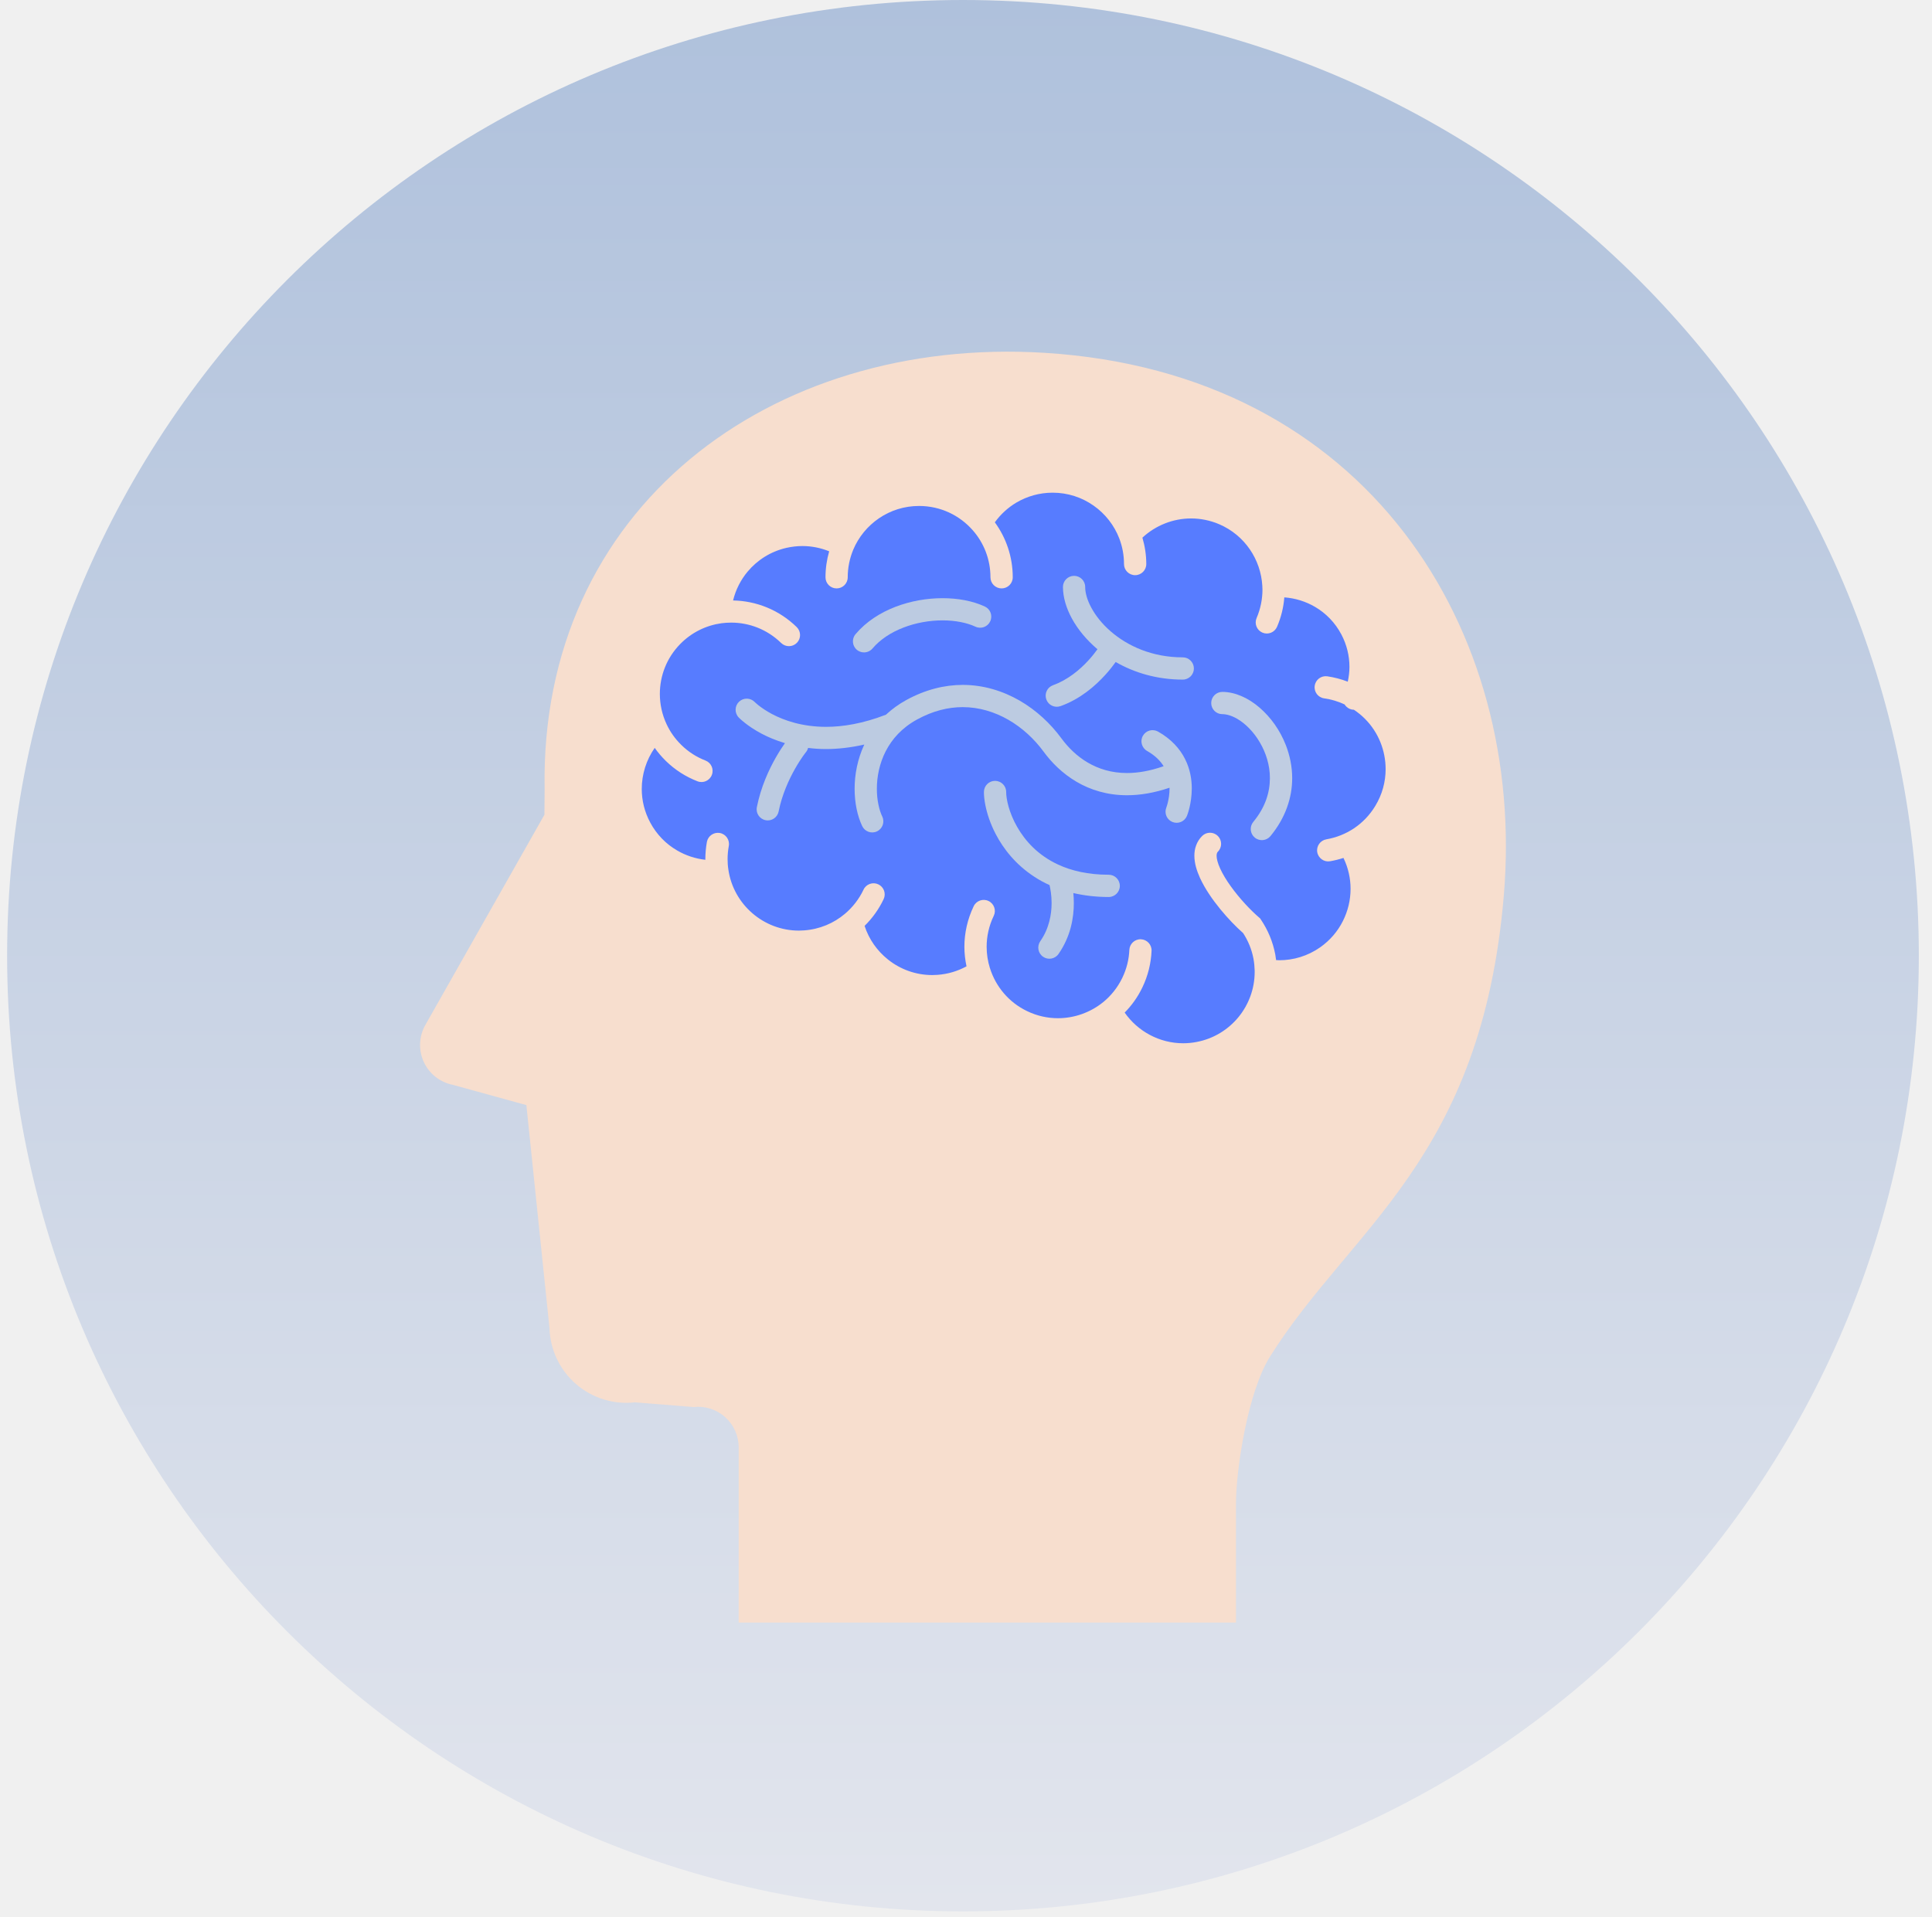
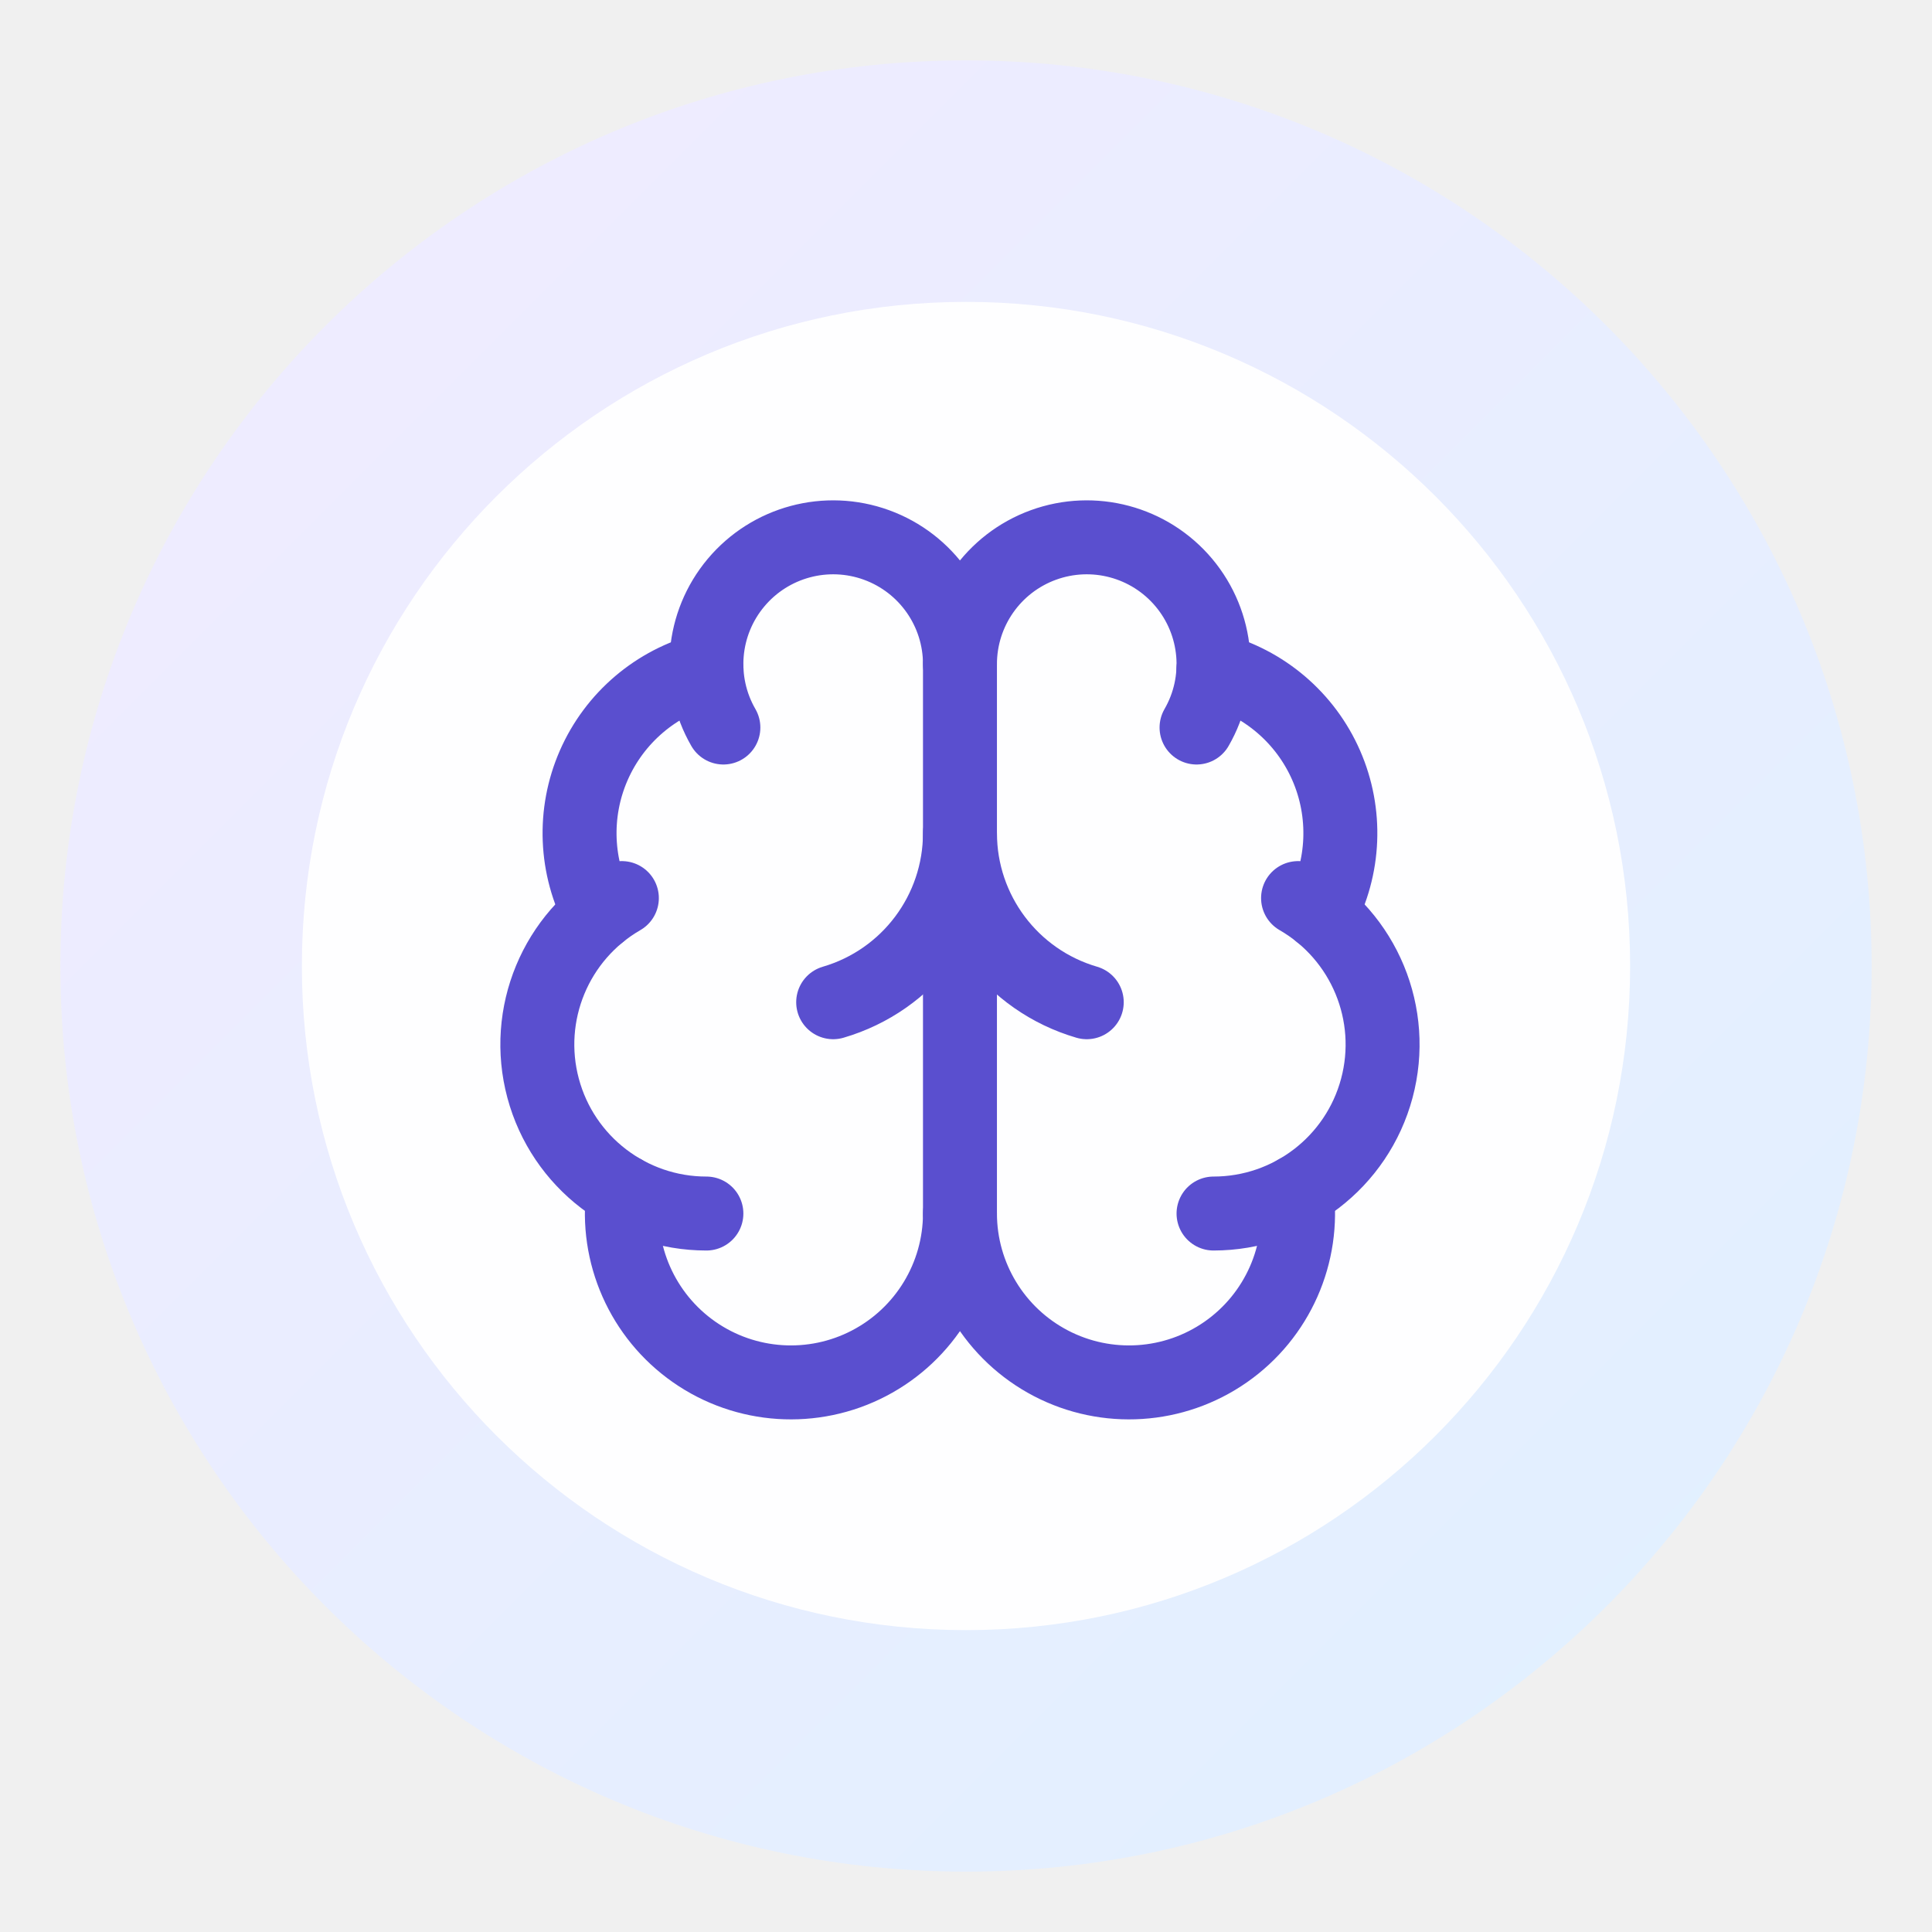
- <svg xmlns="http://www.w3.org/2000/svg" width="127" height="126" viewBox="0 0 127 126" fill="none">
-   <circle cx="63.301" cy="62.833" r="62.833" fill="url(#paint0_linear_4741_2343)" />
-   <circle cx="66.319" cy="54.791" r="26.641" fill="#577CFF" />
-   <path d="M72.88 57.51C71.515 57.51 70.427 57.247 69.554 56.842C68.246 56.236 67.399 55.303 66.866 54.372C66.6 53.909 66.416 53.448 66.301 53.043C66.185 52.639 66.14 52.283 66.141 52.071C66.141 51.665 65.814 51.338 65.409 51.338C65.005 51.338 64.678 51.665 64.678 52.071C64.678 52.334 64.71 52.624 64.775 52.943C64.887 53.503 65.097 54.148 65.442 54.815C65.956 55.809 66.775 56.855 67.999 57.647C68.306 57.85 68.635 58.031 68.992 58.192C69.049 58.435 69.128 58.861 69.127 59.378C69.127 59.752 69.085 60.168 68.972 60.597C68.859 61.025 68.676 61.46 68.38 61.885C68.153 62.219 68.234 62.673 68.567 62.903C68.898 63.132 69.353 63.051 69.583 62.718C69.983 62.142 70.237 61.542 70.387 60.971C70.536 60.399 70.588 59.854 70.588 59.378C70.588 59.14 70.575 58.916 70.556 58.715C71.26 58.877 72.03 58.974 72.88 58.974C73.284 58.974 73.612 58.646 73.612 58.242C73.612 57.838 73.284 57.51 72.88 57.51Z" fill="#BCCBE1" />
-   <path d="M76.123 48.098C75.771 47.902 75.327 48.023 75.127 48.376C74.928 48.726 75.053 49.172 75.405 49.372C75.944 49.681 76.272 50.022 76.492 50.375C75.59 50.691 74.793 50.823 74.085 50.823C73.053 50.822 72.209 50.549 71.494 50.13C70.784 49.713 70.211 49.14 69.775 48.548C69.057 47.568 68.124 46.697 67.023 46.06C65.922 45.427 64.651 45.029 63.284 45.029C62.088 45.029 60.828 45.338 59.577 46.024C59.067 46.303 58.622 46.631 58.237 46.989C56.716 47.575 55.407 47.787 54.297 47.787C52.717 47.784 51.538 47.362 50.749 46.946C50.356 46.737 50.062 46.53 49.871 46.38C49.776 46.303 49.705 46.244 49.662 46.204L49.619 46.162L49.611 46.154C49.33 45.867 48.87 45.859 48.578 46.138C48.288 46.419 48.28 46.88 48.56 47.172C48.602 47.214 49.103 47.726 50.066 48.238C50.487 48.461 51.003 48.679 51.599 48.858C51.441 49.081 51.224 49.408 50.988 49.822C50.536 50.62 50.016 51.743 49.753 53.062C49.671 53.461 49.929 53.845 50.325 53.924C50.721 54.005 51.105 53.745 51.184 53.349C51.406 52.237 51.862 51.246 52.261 50.544C52.461 50.189 52.644 49.912 52.777 49.721C52.844 49.628 52.897 49.555 52.933 49.509C52.951 49.486 52.964 49.47 52.972 49.459L52.983 49.449L52.984 49.446C53.05 49.364 53.094 49.271 53.12 49.172C53.491 49.22 53.882 49.247 54.297 49.247C55.065 49.247 55.908 49.156 56.815 48.951C56.363 49.919 56.179 50.931 56.178 51.857C56.18 52.788 56.358 53.637 56.676 54.311C56.849 54.675 57.285 54.832 57.649 54.659C58.013 54.485 58.17 54.05 57.996 53.685C57.794 53.264 57.638 52.595 57.641 51.857C57.639 51.059 57.814 50.184 58.226 49.383C58.641 48.583 59.282 47.854 60.28 47.306C61.331 46.729 62.338 46.492 63.284 46.49C64.365 46.492 65.382 46.804 66.292 47.327C67.2 47.85 67.992 48.588 68.596 49.411C69.127 50.137 69.839 50.851 70.753 51.391C71.666 51.931 72.788 52.286 74.085 52.284C74.943 52.284 75.874 52.131 76.879 51.79L76.88 51.841C76.88 52.199 76.824 52.525 76.768 52.756C76.742 52.869 76.713 52.962 76.693 53.019C76.684 53.049 76.677 53.071 76.672 53.084L76.668 53.095V53.096C76.52 53.47 76.7 53.893 77.075 54.044C77.45 54.193 77.876 54.01 78.026 53.637C78.046 53.585 78.338 52.853 78.342 51.841C78.342 51.261 78.241 50.579 77.901 49.907C77.566 49.231 76.987 48.585 76.123 48.098Z" fill="#BCCBE1" />
-   <path d="M57.354 42.635C57.858 42.041 58.573 41.574 59.388 41.261C60.203 40.944 61.11 40.787 61.961 40.787C62.788 40.787 63.56 40.939 64.124 41.203C64.493 41.373 64.927 41.212 65.094 40.846C65.263 40.48 65.104 40.044 64.739 39.877C63.922 39.499 62.961 39.33 61.961 39.328C60.933 39.328 59.862 39.512 58.861 39.896C57.865 40.28 56.939 40.867 56.241 41.692C55.978 41.999 56.017 42.46 56.324 42.72C56.633 42.983 57.096 42.943 57.354 42.635Z" fill="#BCCBE1" />
-   <path d="M68.652 23.196C50.632 22.087 35.457 33.423 35.801 51.893L35.788 53.565L27.959 67.39C27.537 68.135 27.499 69.039 27.857 69.817C28.214 70.596 28.922 71.156 29.763 71.322L34.601 72.656L36.12 87.316C36.161 88.729 36.789 90.061 37.855 90.988C38.921 91.917 40.328 92.356 41.732 92.199L45.595 92.507C46.349 92.423 47.104 92.664 47.669 93.171C48.234 93.676 48.558 94.399 48.558 95.158V106.678H81.247C81.247 106.678 81.247 101.092 81.247 98.864C81.247 96.634 82.017 91.539 83.475 89.205C88.775 80.732 97.401 76.224 98.856 58.848C100.313 41.47 89.941 24.507 68.652 23.196ZM90.4 52.994C89.667 54.205 88.482 54.959 87.188 55.182C86.791 55.252 86.522 55.628 86.589 56.027C86.66 56.424 87.038 56.694 87.435 56.623C87.732 56.572 88.024 56.498 88.313 56.405C88.624 57.051 88.78 57.745 88.78 58.436C88.78 59.174 88.604 59.907 88.267 60.57C87.932 61.232 87.435 61.822 86.783 62.281C85.962 62.856 85.029 63.13 84.103 63.132C84.029 63.132 83.957 63.124 83.884 63.122C83.868 63 83.853 62.879 83.832 62.76V62.758C83.672 61.911 83.341 61.136 82.888 60.462L82.833 60.38L82.758 60.315C82.205 59.84 81.471 59.062 80.904 58.268C80.618 57.872 80.376 57.471 80.212 57.114C80.046 56.755 79.97 56.444 79.973 56.26C79.973 56.178 79.985 56.121 80.001 56.084C80.014 56.048 80.028 56.026 80.056 55.997C80.341 55.713 80.341 55.249 80.056 54.962C79.77 54.678 79.308 54.678 79.024 54.962C78.844 55.139 78.709 55.353 78.628 55.581C78.543 55.803 78.512 56.035 78.512 56.26C78.515 56.766 78.668 57.246 78.882 57.722C79.209 58.432 79.695 59.137 80.222 59.781C80.718 60.385 81.243 60.929 81.715 61.345C82.041 61.843 82.279 62.407 82.396 63.028C82.444 63.29 82.469 63.55 82.475 63.799V63.804C82.475 63.836 82.476 63.869 82.476 63.903C82.476 65.007 82.083 66.053 81.407 66.876C80.731 67.697 79.779 68.294 78.65 68.507C78.356 68.563 78.064 68.59 77.776 68.59C76.226 68.591 74.792 67.811 73.93 66.573C74.395 66.102 74.791 65.551 75.091 64.924V64.925C75.466 64.15 75.663 63.329 75.698 62.515C75.716 62.113 75.404 61.772 75.002 61.754C74.596 61.736 74.256 62.05 74.238 62.452C74.212 63.072 74.062 63.694 73.776 64.287L73.775 64.29C73.467 64.925 73.04 65.457 72.53 65.877L72.528 65.878C71.687 66.564 70.628 66.943 69.545 66.943C68.863 66.943 68.17 66.794 67.512 66.475C66.295 65.89 65.449 64.847 65.075 63.654H65.073C64.931 63.201 64.857 62.725 64.857 62.247C64.857 61.564 65.006 60.871 65.324 60.212C65.5 59.848 65.346 59.411 64.982 59.237C64.62 59.062 64.183 59.213 64.007 59.577C63.594 60.436 63.394 61.35 63.394 62.247C63.394 62.682 63.445 63.112 63.534 63.532C62.963 63.843 62.32 64.043 61.625 64.093H61.623C61.509 64.101 61.398 64.106 61.285 64.106C60.187 64.106 59.171 63.725 58.365 63.079C57.661 62.515 57.121 61.757 56.834 60.873C57.347 60.368 57.773 59.773 58.086 59.114C58.258 58.748 58.102 58.314 57.737 58.142C57.373 57.969 56.934 58.124 56.764 58.491C56.475 59.103 56.054 59.647 55.54 60.08C54.807 60.699 53.883 61.096 52.855 61.17H52.854C52.739 61.178 52.628 61.184 52.517 61.184C50.197 61.184 48.216 59.469 47.88 57.177L47.879 57.17V57.166C47.86 57.056 47.848 56.942 47.84 56.824C47.832 56.712 47.828 56.597 47.828 56.484C47.828 56.19 47.856 55.899 47.908 55.618C47.98 55.221 47.718 54.84 47.321 54.766C46.926 54.695 46.543 54.954 46.468 55.351C46.402 55.719 46.366 56.097 46.366 56.484L46.367 56.528C45.71 56.454 45.072 56.244 44.502 55.909C43.779 55.488 43.166 54.87 42.742 54.078C42.364 53.371 42.186 52.618 42.186 51.871C42.186 50.907 42.485 49.961 43.037 49.17C43.25 49.471 43.491 49.754 43.76 50.02C44.378 50.626 45.092 51.074 45.848 51.366C46.225 51.514 46.647 51.326 46.793 50.948C46.941 50.572 46.751 50.149 46.377 50.003C45.798 49.78 45.256 49.439 44.786 48.977V48.976C44.37 48.57 44.048 48.108 43.818 47.613C43.523 46.985 43.375 46.302 43.375 45.624C43.376 44.434 43.819 43.256 44.713 42.343C45.474 41.567 46.433 41.113 47.428 40.975H47.429H47.431C47.644 40.948 47.856 40.934 48.068 40.934C49.255 40.935 50.434 41.382 51.35 42.275C51.639 42.555 52.1 42.553 52.384 42.263C52.666 41.975 52.66 41.514 52.373 41.23C51.208 40.089 49.699 39.505 48.189 39.478C48.359 38.779 48.687 38.128 49.146 37.58C49.783 36.821 50.655 36.259 51.696 36.019C52.051 35.94 52.4 35.9 52.747 35.9C53.359 35.9 53.956 36.023 54.506 36.246C54.35 36.791 54.264 37.363 54.264 37.956C54.264 38.359 54.591 38.685 54.995 38.685C55.398 38.685 55.725 38.359 55.725 37.956C55.725 37.317 55.855 36.707 56.083 36.152C56.436 35.304 57.034 34.582 57.784 34.072C58.537 33.561 59.438 33.265 60.416 33.265C61.826 33.265 63.084 33.881 63.946 34.865C64.672 35.69 65.108 36.77 65.108 37.956C65.108 38.359 65.437 38.685 65.84 38.685C66.244 38.685 66.573 38.359 66.573 37.956C66.573 36.606 66.135 35.353 65.395 34.34C65.774 33.816 66.256 33.371 66.814 33.041C67.512 32.63 68.325 32.392 69.196 32.392C70.2 32.392 71.122 32.705 71.883 33.239C72.647 33.773 73.243 34.531 73.58 35.41H73.579C73.778 35.932 73.886 36.493 73.886 37.085C73.886 37.488 74.215 37.815 74.618 37.815C75.021 37.815 75.351 37.488 75.351 37.085C75.351 36.481 75.258 35.9 75.096 35.348C75.963 34.543 77.111 34.086 78.296 34.086C78.915 34.086 79.543 34.209 80.15 34.468C80.996 34.834 81.675 35.413 82.159 36.119C82.644 36.826 82.928 37.656 82.978 38.515C82.984 38.603 82.988 38.691 82.988 38.779C82.985 39.4 82.863 40.025 82.603 40.633C82.443 41.004 82.615 41.433 82.985 41.592C83.357 41.751 83.785 41.581 83.946 41.21C84.217 40.579 84.373 39.928 84.425 39.275C85.142 39.326 85.84 39.543 86.458 39.908C87.162 40.324 87.765 40.934 88.176 41.715C88.536 42.398 88.705 43.124 88.706 43.844C88.706 44.173 88.666 44.499 88.595 44.819C88.157 44.647 87.701 44.531 87.246 44.464C86.849 44.409 86.477 44.688 86.423 45.088C86.365 45.489 86.644 45.858 87.042 45.913C87.502 45.978 87.955 46.11 88.387 46.314C88.462 46.439 88.578 46.542 88.722 46.605C88.811 46.644 88.906 46.663 88.999 46.663C89.269 46.843 89.514 47.046 89.734 47.267L89.735 47.269C90.613 48.153 91.084 49.347 91.084 50.567C91.084 51.395 90.865 52.233 90.4 52.994Z" fill="#F7DECE" />
-   <path d="M82.806 46.531C82.444 46.218 82.054 45.961 81.642 45.782C81.229 45.599 80.794 45.49 80.349 45.49C79.945 45.49 79.619 45.818 79.619 46.222C79.619 46.626 79.945 46.952 80.349 46.952C80.618 46.952 80.956 47.045 81.316 47.252C81.852 47.559 82.409 48.112 82.811 48.802C83.22 49.493 83.48 50.313 83.477 51.163C83.475 52.096 83.181 53.071 82.383 54.039C82.128 54.349 82.171 54.811 82.482 55.067C82.794 55.326 83.256 55.28 83.512 54.972C84.515 53.759 84.943 52.417 84.942 51.163C84.942 50.401 84.786 49.67 84.531 49.005C84.144 48.007 83.53 47.156 82.806 46.531Z" fill="#C0CDE2" />
-   <path d="M77.75 43.218C75.741 43.218 74.128 42.477 73.011 41.509C72.453 41.026 72.026 40.486 71.746 39.968C71.461 39.451 71.332 38.959 71.335 38.59C71.335 38.187 71.007 37.859 70.605 37.859C70.2 37.859 69.873 38.187 69.873 38.59C69.876 39.276 70.09 39.982 70.461 40.666C70.852 41.38 71.421 42.074 72.142 42.684C71.997 42.885 71.797 43.148 71.539 43.426C70.983 44.034 70.18 44.707 69.22 45.049C68.843 45.183 68.643 45.601 68.779 45.982C68.914 46.363 69.331 46.559 69.713 46.425C71.014 45.958 71.986 45.105 72.648 44.379C72.942 44.057 73.17 43.76 73.34 43.524C74.549 44.221 76.043 44.681 77.75 44.681C78.154 44.681 78.48 44.354 78.48 43.951C78.48 43.547 78.154 43.218 77.75 43.218Z" fill="#BCCBE1" />
+ <svg xmlns="http://www.w3.org/2000/svg" width="128" height="128" viewBox="0 0 128 128" fill="none">
+   <circle cx="64" cy="64" r="60" fill="url(#bg)" />
+   <circle cx="64" cy="64" r="44" fill="white" fill-opacity="0.96" />
+   <g transform="translate(30 30) scale(2.8)" stroke="#5A4FCF" stroke-width="1.75" stroke-linecap="round" stroke-linejoin="round">
+     <path d="M12 18V5" />
+     <path d="M15 13a4.17 4.17 0 0 1-3-4 4.17 4.17 0 0 1-3 4" />
+     <path d="M17.598 6.5A3 3 0 1 0 12 5a3 3 0 1 0-5.598 1.5" />
+     <path d="M17.997 5.125a4 4 0 0 1 2.526 5.77" />
+     <path d="M18 18a4 4 0 0 0 2-7.464" />
+     <path d="M19.967 17.483A4 4 0 1 1 12 18a4 4 0 1 1-7.967-.517" />
+     <path d="M6 18a4 4 0 0 1-2-7.464" />
+     <path d="M6.003 5.125a4 4 0 0 0-2.526 5.77" />
+   </g>
  <defs>
-     <linearGradient id="paint0_linear_4741_2343" x1="63.301" y1="0" x2="63.301" y2="125.665" gradientUnits="userSpaceOnUse">
-       <stop stop-color="#AFC1DC" />
-       <stop offset="1" stop-color="#E2E5ED" />
+     <linearGradient id="bg" x1="10" y1="10" x2="116" y2="116" gradientUnits="userSpaceOnUse">
+       <stop stop-color="#F0EBFF" />
+       <stop offset="1" stop-color="#E1F0FF" />
    </linearGradient>
  </defs>
</svg>
